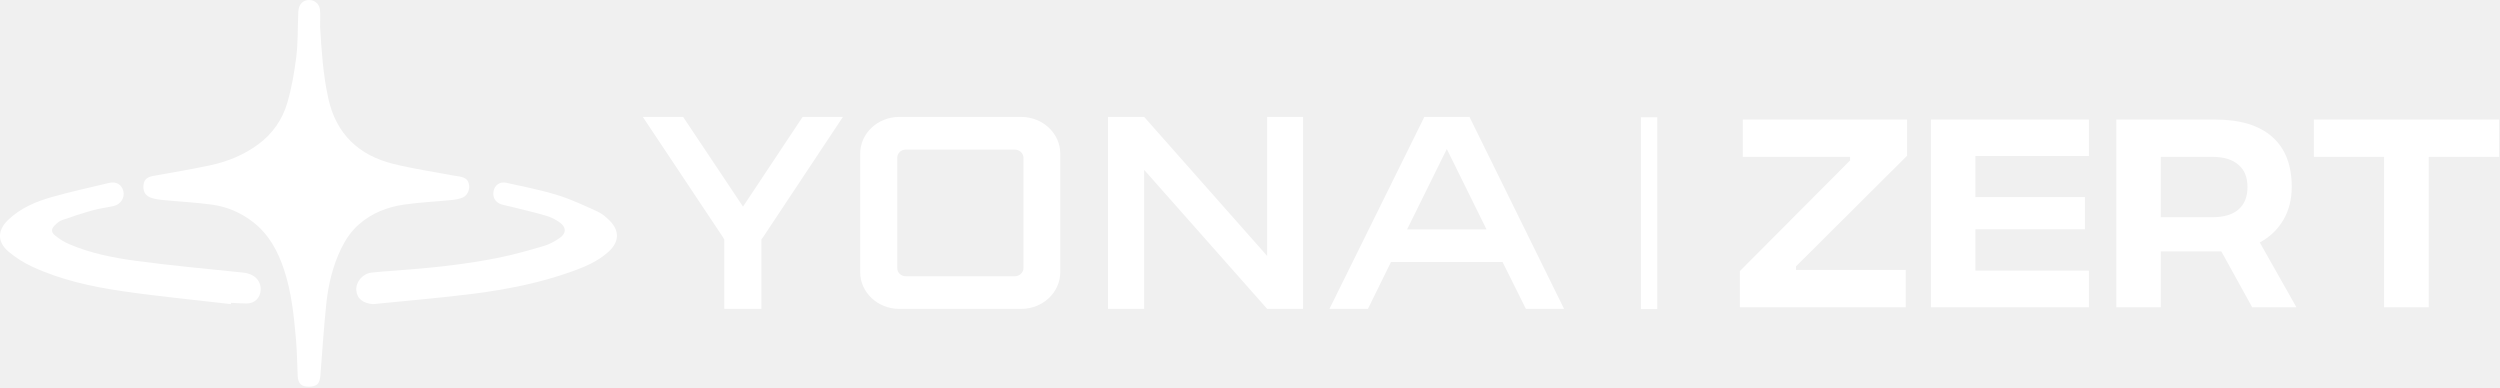
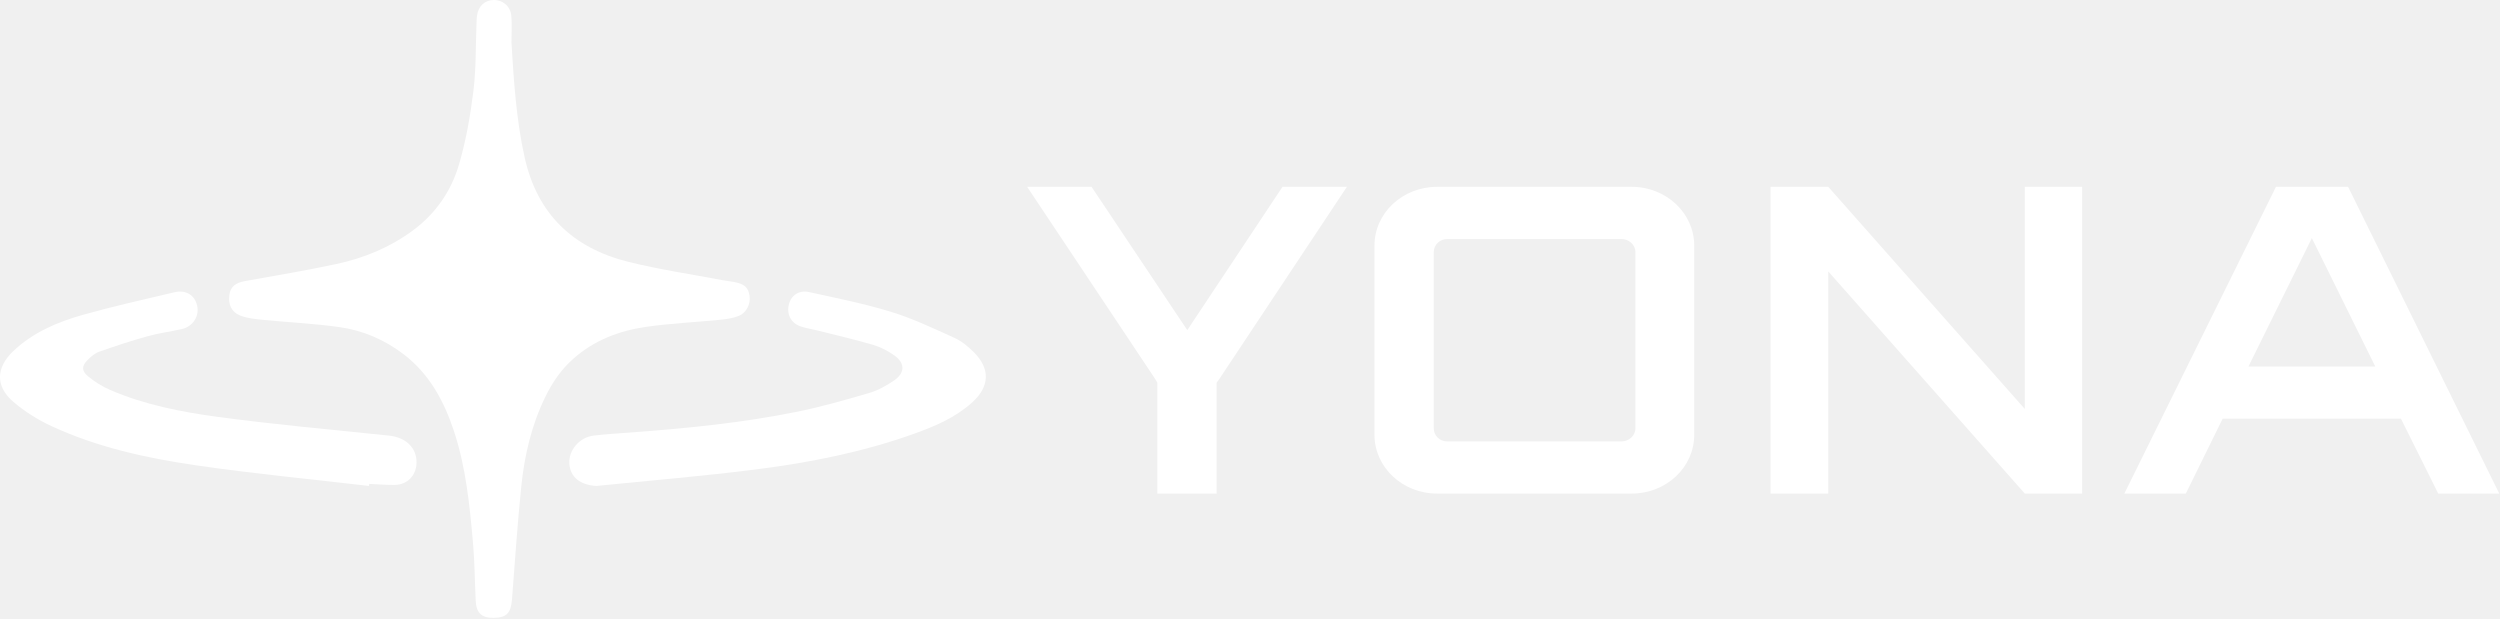
- <svg xmlns="http://www.w3.org/2000/svg" width="2750" height="426" viewBox="0 0 2750 426" fill="none">
+ <svg xmlns="http://www.w3.org/2000/svg" width="1721" height="426" viewBox="0 0 1721 426" fill="none">
  <path d="M927.202 128.609L839.468 260.76L837.523 263.463V339.779H796.728V263.463L795.137 260.76L707.094 128.609H751.425L817.325 227.268L882.871 128.609H927.202Z" fill="white" />
  <path d="M1123.25 128.609C1147.03 128.609 1166.3 146.728 1166.3 169.027V299.361C1166.3 321.703 1147.03 339.779 1123.25 339.779H989.245C965.466 339.779 946.195 321.661 946.195 299.361V169.027C946.195 146.686 965.466 128.609 989.245 128.609H1123.25ZM1125.82 294.842V173.589C1125.82 168.478 1121.31 164.551 1116.18 164.551H996.316C991.189 164.551 986.991 168.478 986.991 173.589V294.842C986.991 299.953 991.145 303.88 996.316 303.88H1116.18C1121.31 303.88 1125.82 299.953 1125.82 294.842Z" fill="white" />
  <path d="M1393.88 281.539V128.609H1433.34V339.779H1393.88L1258.58 186.85V339.779H1218.82V128.609H1258.58L1393.88 281.539Z" fill="white" />
  <path d="M1566.77 128.609H1616.43L1720.49 339.779H1678.48L1652.8 288.212H1530.08L1504.72 339.779H1462.39L1566.77 128.609ZM1547.78 252.313H1635.14L1591.48 163.917L1547.83 252.313H1547.78Z" fill="white" />
  <path d="M352.103 29.525C353.669 55.018 355.285 81.744 361.103 108.125C369.773 147.466 394.547 170.821 432.722 180.295C453.985 185.574 475.775 188.765 497.335 192.877C500.038 193.386 502.774 193.617 505.478 194.143C512.549 195.524 515.17 197.959 516.027 203.764C516.801 208.978 513.983 215.195 508.791 217.366C504.851 219.011 500.384 219.669 496.082 220.096C478.891 221.823 461.567 222.563 444.491 225.047C426.079 227.728 408.986 234.274 394.679 246.938C386.273 254.372 380.19 263.335 375.361 273.269C365.883 292.743 361.021 313.564 358.845 334.896C356.191 360.767 354.477 386.737 352.45 412.674C351.724 422.016 348.741 425.19 339.939 425.338C331.648 425.486 327.873 421.999 327.478 413.628C326.835 400.224 326.769 386.77 325.582 373.415C323.291 347.511 320.736 321.623 312.462 296.673C305.588 275.967 295.6 257.447 277.864 243.879C264.711 233.829 249.794 227.432 233.574 225.162C215.938 222.695 198.087 221.873 180.351 220.113C175.258 219.603 169.934 219.06 165.269 217.185C159.17 214.718 157.077 209.455 157.885 203.107C158.676 196.791 162.912 194.571 168.516 193.534C189.581 189.702 210.729 186.265 231.629 181.742C250.519 177.647 268.238 170.443 284.029 158.798C299.935 147.088 310.649 131.513 316.022 113.092C320.819 96.645 323.819 79.507 325.912 62.468C327.808 47.041 327.412 31.318 328.038 15.726C328.104 14.082 328.121 12.437 328.351 10.809C329.291 4.213 333.626 0.134 339.758 0.003C346.054 -0.129 351.428 4.312 352.005 10.94C352.499 16.647 352.103 22.436 352.103 29.509V29.525Z" fill="white" />
  <path d="M254.011 334.524C214.181 329.854 174.217 326.075 134.553 320.266C100.591 315.299 66.945 307.906 35.542 293.385C26.133 289.028 17.007 283.319 9.161 276.602C-3.291 265.926 -2.809 253.054 9.144 241.701C22.726 228.797 39.582 221.651 57.22 216.684C77.949 210.843 99.028 206.173 120.007 201.206C128.003 199.308 134.088 203.153 135.733 210.48C137.363 217.724 132.691 224.886 125.044 226.569C117.215 228.285 109.219 229.358 101.522 231.486C90.367 234.589 79.329 238.219 68.407 242.064C65.415 243.12 62.656 245.43 60.378 247.724C56.239 251.866 56.006 255.216 60.544 258.995C65.132 262.807 70.402 266.107 75.888 268.467C99.46 278.632 124.612 283.566 149.781 286.966C188.963 292.246 228.377 295.794 267.726 299.87C279.329 301.075 286.959 308.22 286.743 318.616C286.56 327.345 280.376 333.748 271.582 333.831C265.781 333.88 259.962 333.369 254.161 333.121C254.094 333.6 254.044 334.062 253.978 334.54L254.011 334.524Z" fill="white" />
  <path d="M410.491 334.54C399.416 333.827 392.574 328.533 391.934 319.19C391.311 310.014 398.874 301.019 408.686 299.858C417.086 298.862 425.552 298.364 434.002 297.734C472.443 294.896 510.802 291.129 548.62 283.463C565.453 280.061 582.041 275.298 598.546 270.469C604.469 268.743 610.145 265.507 615.33 262.023C623.058 256.828 623.189 250.025 615.707 244.714C611.31 241.595 606.273 238.94 601.138 237.43C588.57 233.729 575.773 230.792 563.041 227.589C559.333 226.66 555.527 226.029 551.868 224.934C545.043 222.893 541.598 217.168 542.877 210.381C544.124 203.71 549.719 199.478 556.889 201.054C575.839 205.22 594.936 208.987 613.46 214.695C628.521 219.325 642.943 226.212 657.348 232.75C662.204 234.957 666.601 238.707 670.457 242.541C681.86 253.875 681.236 266.188 669.325 276.958C657.643 287.528 643.55 293.469 629.079 298.646C594.132 311.159 557.906 318.344 521.286 323.04C484.469 327.753 447.422 330.773 410.491 334.54Z" fill="white" />
-   <rect x="1805" y="129" width="18" height="211" fill="white" />
-   <path d="M1913.88 338V298.175L2035.08 176.487V172.554H1917.08V131.5H2097.77V171.325L1975.59 293.012V296.946H2096.29V338H1913.88Z" fill="white" />
-   <path d="M2124.05 338V131.5H2297.85V171.571H2172.97V216.804H2293.43V252.204H2172.97V297.683H2297.85V338H2124.05Z" fill="white" />
-   <path d="M2526.07 338H2477.4L2443.47 276.542H2376.85V338H2327.93V131.5H2436.34C2464.04 131.5 2485.02 137.81 2499.28 150.429C2513.7 163.049 2520.91 181.404 2520.91 205.496C2520.91 219.426 2517.8 231.636 2511.57 242.125C2505.34 252.614 2496.74 260.808 2485.76 266.708L2526.07 338ZM2376.85 172.554V238.929H2433.64C2446.1 238.929 2455.6 236.143 2462.16 230.571C2468.88 224.835 2472.24 216.558 2472.24 205.742C2472.24 194.925 2468.88 186.731 2462.16 181.158C2455.6 175.422 2446.1 172.554 2433.64 172.554H2376.85Z" fill="white" />
-   <path d="M2749.07 131.5V172.554H2671.64V338H2622.47V172.554H2545.28V131.5H2749.07Z" fill="white" />
</svg>
